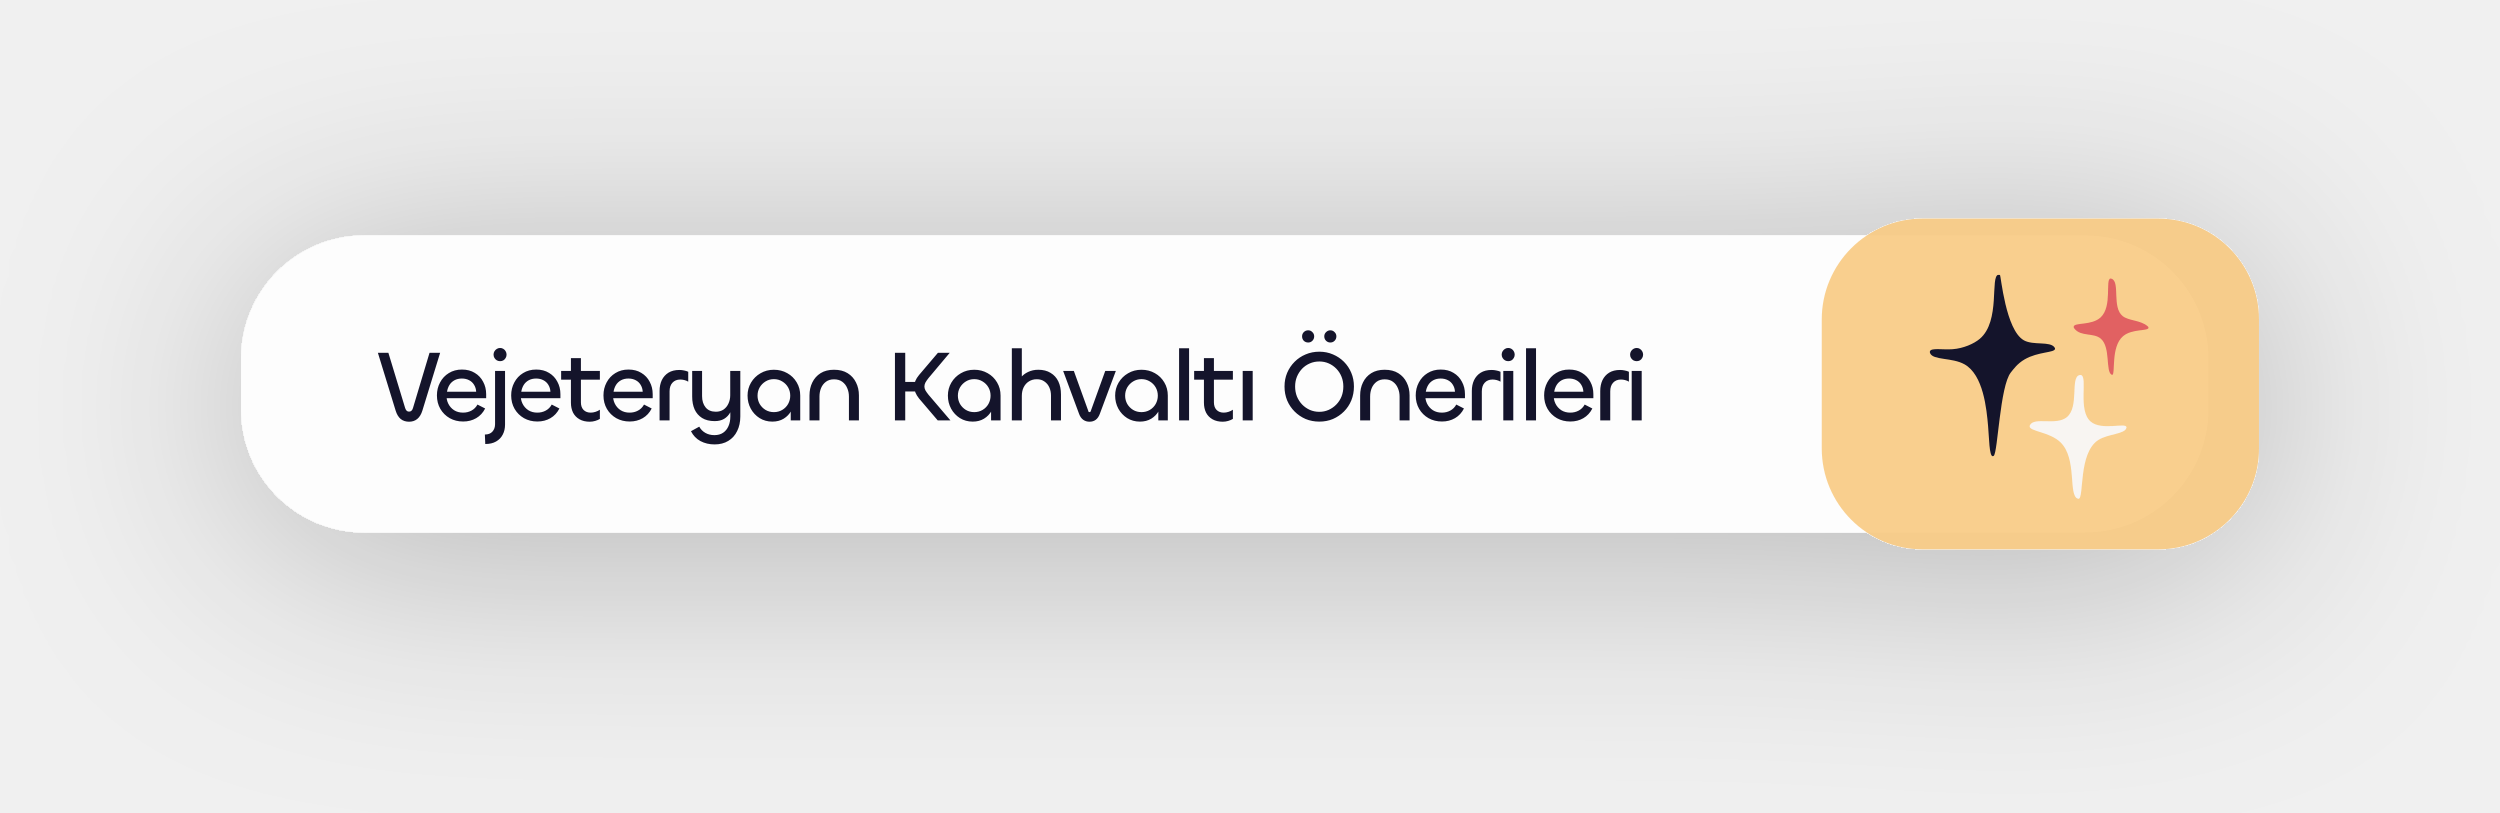
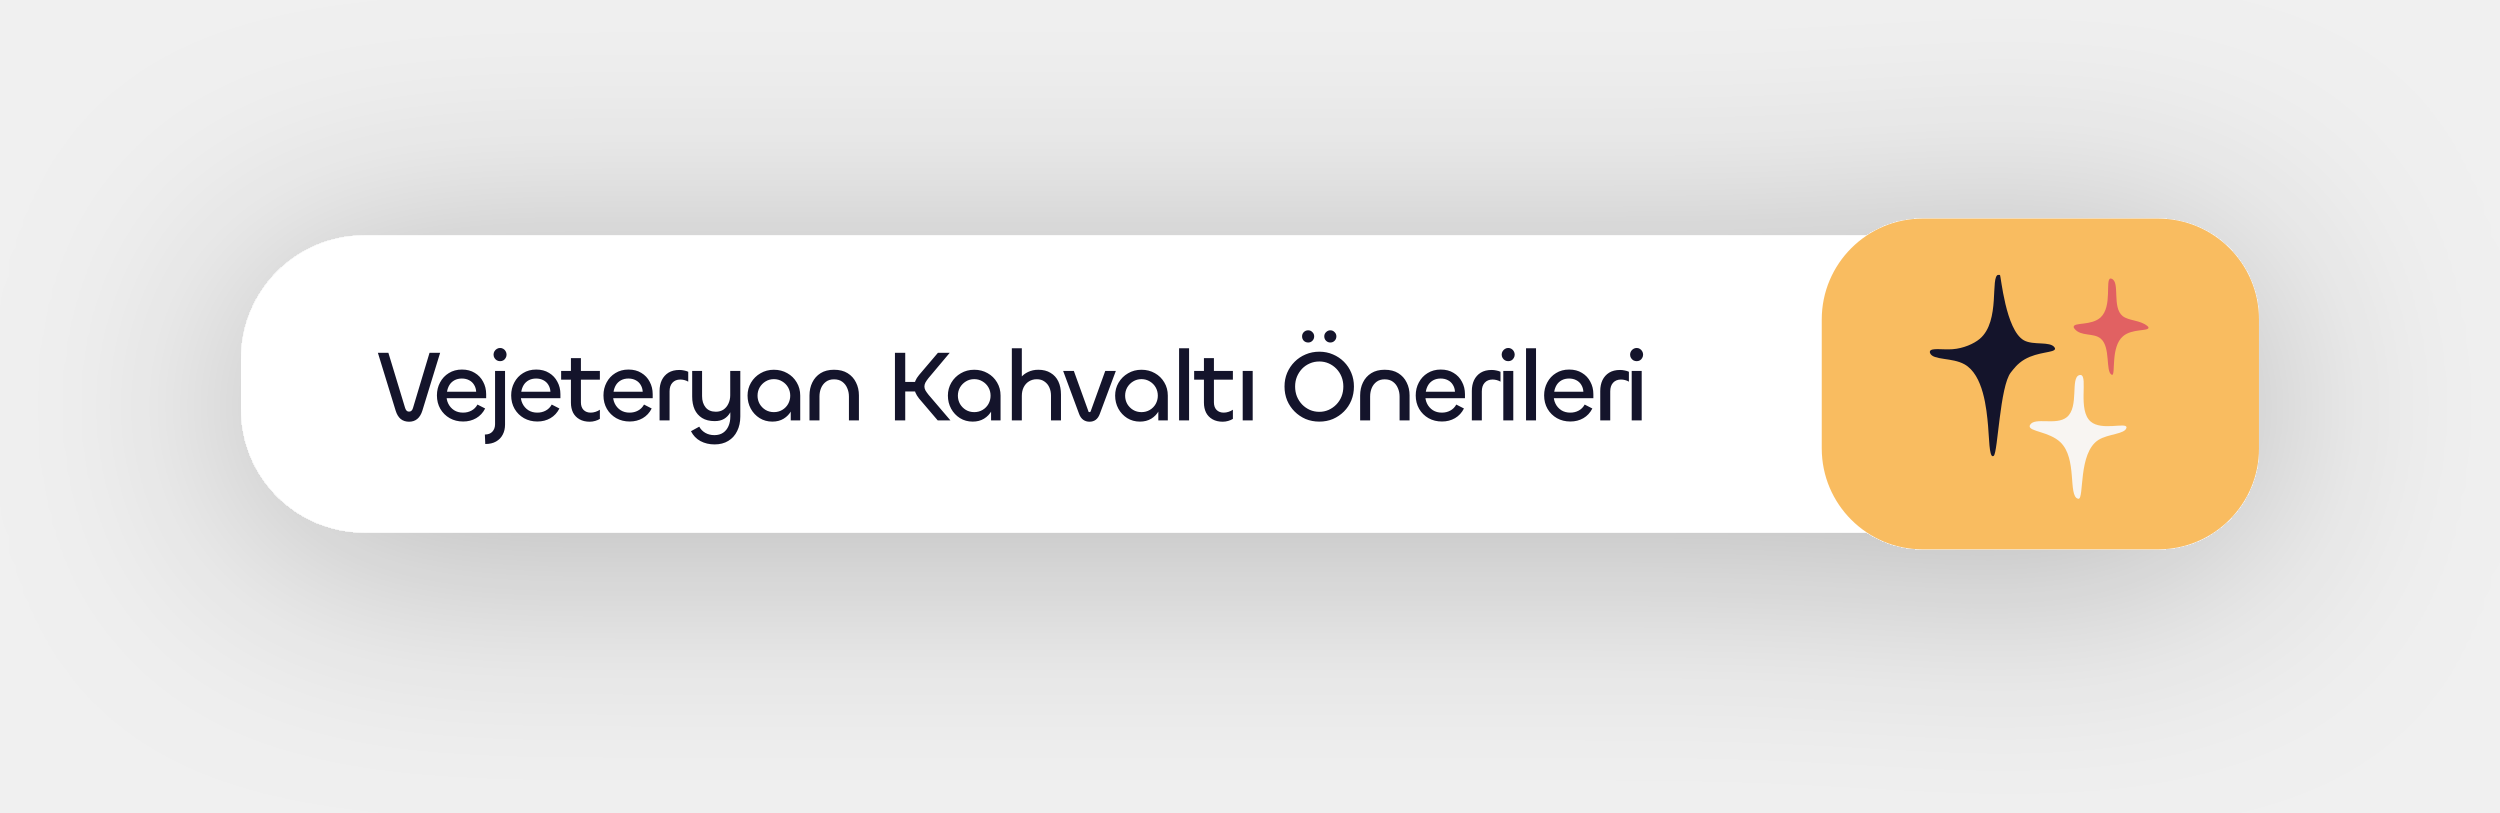
<svg xmlns="http://www.w3.org/2000/svg" width="446" height="145" viewBox="0 0 446 145" fill="none">
  <g filter="url(#filter0_d_176_27365)">
    <g filter="url(#filter1_b_176_27365)">
-       <rect x="43" y="42" width="351" height="53" rx="22" fill="white" fill-opacity="0.85" />
+       <rect x="43" y="42" width="351" height="53" rx="22" fill="white" fill-opacity="1" />
    </g>
    <path d="M72.976 75.234C72.388 75.234 71.89 75.072 71.482 74.748C71.086 74.412 70.786 73.914 70.582 73.254L67.414 62.94H69.286L72.274 72.786C72.346 73.002 72.436 73.164 72.544 73.272C72.652 73.38 72.796 73.434 72.976 73.434C73.156 73.434 73.3 73.38 73.408 73.272C73.528 73.164 73.618 73.002 73.678 72.786L76.63 62.94H78.52L75.352 73.254C75.148 73.914 74.842 74.412 74.434 74.748C74.038 75.072 73.552 75.234 72.976 75.234ZM82.627 75.198C81.739 75.198 80.941 75 80.233 74.604C79.525 74.196 78.967 73.644 78.559 72.948C78.151 72.24 77.947 71.436 77.947 70.536C77.947 69.696 78.133 68.928 78.505 68.232C78.877 67.524 79.399 66.966 80.071 66.558C80.743 66.138 81.523 65.928 82.411 65.928C83.299 65.928 84.061 66.126 84.697 66.522C85.345 66.906 85.843 67.434 86.191 68.106C86.551 68.766 86.731 69.504 86.731 70.32V71.04H79.333L79.657 70.32C79.621 70.944 79.723 71.502 79.963 71.994C80.203 72.486 80.551 72.882 81.007 73.182C81.463 73.47 81.997 73.614 82.609 73.614C83.161 73.614 83.659 73.494 84.103 73.254C84.559 73.014 84.919 72.654 85.183 72.174L86.551 72.876C86.167 73.632 85.633 74.208 84.949 74.604C84.265 75 83.491 75.198 82.627 75.198ZM79.747 69.888H84.949C84.925 69.42 84.799 69.006 84.571 68.646C84.355 68.286 84.055 68.01 83.671 67.818C83.299 67.626 82.873 67.53 82.393 67.53C81.901 67.53 81.463 67.632 81.079 67.836C80.707 68.04 80.407 68.322 80.179 68.682C79.963 69.042 79.819 69.444 79.747 69.888ZM88.319 66.18H90.1V75.738C90.1 76.422 89.963 77.022 89.686 77.538C89.422 78.054 89.026 78.462 88.499 78.762C87.983 79.062 87.341 79.212 86.573 79.212L86.501 77.52C87.088 77.52 87.538 77.346 87.85 76.998C88.162 76.65 88.319 76.212 88.319 75.684V66.18ZM89.219 64.434C89.014 64.434 88.823 64.386 88.642 64.29C88.463 64.182 88.319 64.038 88.21 63.858C88.103 63.678 88.049 63.48 88.049 63.264C88.049 63.048 88.103 62.85 88.21 62.67C88.319 62.49 88.463 62.346 88.642 62.238C88.823 62.13 89.014 62.076 89.219 62.076C89.434 62.076 89.626 62.13 89.794 62.238C89.975 62.346 90.112 62.49 90.209 62.67C90.317 62.85 90.371 63.048 90.371 63.264C90.371 63.48 90.317 63.678 90.209 63.858C90.112 64.038 89.975 64.182 89.794 64.29C89.626 64.386 89.434 64.434 89.219 64.434ZM95.874 75.198C94.986 75.198 94.188 75 93.48 74.604C92.772 74.196 92.214 73.644 91.806 72.948C91.398 72.24 91.194 71.436 91.194 70.536C91.194 69.696 91.38 68.928 91.752 68.232C92.124 67.524 92.646 66.966 93.318 66.558C93.99 66.138 94.77 65.928 95.658 65.928C96.546 65.928 97.308 66.126 97.944 66.522C98.592 66.906 99.09 67.434 99.438 68.106C99.798 68.766 99.978 69.504 99.978 70.32V71.04H92.58L92.904 70.32C92.868 70.944 92.97 71.502 93.21 71.994C93.45 72.486 93.798 72.882 94.254 73.182C94.71 73.47 95.244 73.614 95.856 73.614C96.408 73.614 96.906 73.494 97.35 73.254C97.806 73.014 98.166 72.654 98.43 72.174L99.798 72.876C99.414 73.632 98.88 74.208 98.196 74.604C97.512 75 96.738 75.198 95.874 75.198ZM92.994 69.888H98.196C98.172 69.42 98.046 69.006 97.818 68.646C97.602 68.286 97.302 68.01 96.918 67.818C96.546 67.626 96.12 67.53 95.64 67.53C95.148 67.53 94.71 67.632 94.326 67.836C93.954 68.04 93.654 68.322 93.426 68.682C93.21 69.042 93.066 69.444 92.994 69.888ZM105.219 75.234C104.499 75.234 103.887 75.09 103.383 74.802C102.879 74.514 102.495 74.118 102.231 73.614C101.979 73.098 101.853 72.504 101.853 71.832V63.894H103.635V71.778C103.635 72.354 103.791 72.804 104.103 73.128C104.427 73.452 104.853 73.614 105.381 73.614C105.669 73.614 105.957 73.566 106.245 73.47C106.545 73.374 106.803 73.248 107.019 73.092V74.73C106.791 74.874 106.515 74.994 106.191 75.09C105.867 75.186 105.543 75.234 105.219 75.234ZM107.019 67.728H100.107V66.18H107.019V67.728ZM112.338 75.198C111.45 75.198 110.652 75 109.944 74.604C109.236 74.196 108.678 73.644 108.27 72.948C107.862 72.24 107.658 71.436 107.658 70.536C107.658 69.696 107.844 68.928 108.216 68.232C108.588 67.524 109.11 66.966 109.782 66.558C110.454 66.138 111.234 65.928 112.122 65.928C113.01 65.928 113.772 66.126 114.408 66.522C115.056 66.906 115.554 67.434 115.902 68.106C116.262 68.766 116.441 69.504 116.441 70.32V71.04H109.044L109.368 70.32C109.332 70.944 109.434 71.502 109.674 71.994C109.914 72.486 110.262 72.882 110.718 73.182C111.174 73.47 111.708 73.614 112.32 73.614C112.872 73.614 113.37 73.494 113.814 73.254C114.27 73.014 114.63 72.654 114.894 72.174L116.262 72.876C115.878 73.632 115.344 74.208 114.66 74.604C113.976 75 113.202 75.198 112.338 75.198ZM109.458 69.888H114.66C114.636 69.42 114.51 69.006 114.282 68.646C114.066 68.286 113.766 68.01 113.382 67.818C113.01 67.626 112.584 67.53 112.104 67.53C111.612 67.53 111.174 67.632 110.79 67.836C110.418 68.04 110.118 68.322 109.89 68.682C109.674 69.042 109.53 69.444 109.458 69.888ZM119.451 75H117.669V69.744C117.669 69.024 117.801 68.382 118.065 67.818C118.341 67.254 118.737 66.81 119.253 66.486C119.781 66.162 120.429 66 121.197 66C121.485 66 121.761 66.03 122.025 66.09C122.301 66.138 122.553 66.216 122.781 66.324V68.088C122.565 67.956 122.331 67.86 122.079 67.8C121.839 67.74 121.599 67.71 121.359 67.71C120.771 67.71 120.303 67.902 119.955 68.286C119.619 68.658 119.451 69.168 119.451 69.816V75ZM127.481 79.284C126.545 79.284 125.705 79.086 124.961 78.69C124.229 78.294 123.665 77.706 123.269 76.926L124.745 76.116C125.009 76.596 125.375 76.968 125.843 77.232C126.311 77.496 126.845 77.628 127.445 77.628C128.069 77.628 128.591 77.484 129.011 77.196C129.431 76.908 129.749 76.512 129.965 76.008C130.181 75.516 130.289 74.952 130.289 74.316V72.372L130.739 71.958C130.679 72.582 130.517 73.134 130.253 73.614C129.989 74.082 129.629 74.454 129.173 74.73C128.717 74.994 128.159 75.126 127.499 75.126C126.599 75.126 125.849 74.94 125.249 74.568C124.661 74.196 124.217 73.686 123.917 73.038C123.629 72.378 123.485 71.616 123.485 70.752V66.18H125.249V70.662C125.249 71.49 125.459 72.162 125.879 72.678C126.299 73.194 126.911 73.452 127.715 73.452C128.231 73.452 128.681 73.326 129.065 73.074C129.449 72.81 129.743 72.456 129.947 72.012C130.163 71.556 130.271 71.064 130.271 70.536V66.18H132.071V74.298C132.071 75.282 131.885 76.146 131.513 76.89C131.153 77.646 130.625 78.234 129.929 78.654C129.245 79.074 128.429 79.284 127.481 79.284ZM137.792 75.216C136.94 75.216 136.178 75.006 135.506 74.586C134.846 74.166 134.324 73.608 133.94 72.912C133.556 72.204 133.364 71.424 133.364 70.572C133.364 69.732 133.568 68.964 133.976 68.268C134.396 67.56 134.96 67.002 135.668 66.594C136.376 66.174 137.174 65.964 138.062 65.964C138.95 65.964 139.748 66.168 140.456 66.576C141.164 66.972 141.722 67.518 142.13 68.214C142.55 68.91 142.76 69.696 142.76 70.572V75H141.068V71.706L141.68 71.238C141.68 71.982 141.512 72.654 141.176 73.254C140.852 73.854 140.396 74.334 139.808 74.694C139.232 75.042 138.56 75.216 137.792 75.216ZM138.062 73.524C138.614 73.524 139.112 73.392 139.556 73.128C140 72.864 140.348 72.51 140.6 72.066C140.852 71.61 140.978 71.118 140.978 70.59C140.978 70.05 140.852 69.558 140.6 69.114C140.348 68.67 140 68.316 139.556 68.052C139.112 67.776 138.614 67.638 138.062 67.638C137.51 67.638 137.012 67.776 136.568 68.052C136.136 68.316 135.788 68.67 135.524 69.114C135.272 69.558 135.146 70.05 135.146 70.59C135.146 71.118 135.272 71.61 135.524 72.066C135.788 72.51 136.136 72.864 136.568 73.128C137.012 73.392 137.51 73.524 138.062 73.524ZM148.786 67.674C148.21 67.674 147.73 67.818 147.346 68.106C146.962 68.394 146.674 68.766 146.482 69.222C146.29 69.678 146.194 70.182 146.194 70.734V75H144.412V70.554C144.412 69.69 144.58 68.916 144.916 68.232C145.252 67.536 145.744 66.984 146.392 66.576C147.04 66.168 147.838 65.964 148.786 65.964C149.758 65.964 150.568 66.168 151.216 66.576C151.876 66.984 152.374 67.536 152.71 68.232C153.058 68.916 153.232 69.684 153.232 70.536V75H151.45V70.752C151.45 70.2 151.348 69.696 151.144 69.24C150.952 68.772 150.658 68.394 150.262 68.106C149.878 67.818 149.386 67.674 148.786 67.674ZM169.558 75H167.29L163.96 71.094C163.672 70.734 163.456 70.38 163.312 70.032C163.168 69.684 163.096 69.342 163.096 69.006C163.096 68.658 163.162 68.31 163.294 67.962C163.438 67.614 163.66 67.26 163.96 66.9L167.326 62.94H169.432L165.652 67.44C165.412 67.74 165.226 68.01 165.094 68.25C164.974 68.49 164.914 68.724 164.914 68.952C164.914 69.18 164.974 69.408 165.094 69.636C165.226 69.864 165.412 70.128 165.652 70.428L169.558 75ZM161.494 75H159.658V62.94H161.494V75ZM163.96 68.142V69.834H160.828V68.142H163.96ZM173.532 75.216C172.68 75.216 171.918 75.006 171.246 74.586C170.586 74.166 170.064 73.608 169.68 72.912C169.296 72.204 169.104 71.424 169.104 70.572C169.104 69.732 169.308 68.964 169.716 68.268C170.136 67.56 170.7 67.002 171.408 66.594C172.116 66.174 172.914 65.964 173.802 65.964C174.69 65.964 175.488 66.168 176.196 66.576C176.904 66.972 177.462 67.518 177.87 68.214C178.29 68.91 178.5 69.696 178.5 70.572V75H176.808V71.706L177.42 71.238C177.42 71.982 177.252 72.654 176.916 73.254C176.592 73.854 176.136 74.334 175.548 74.694C174.972 75.042 174.3 75.216 173.532 75.216ZM173.802 73.524C174.354 73.524 174.852 73.392 175.296 73.128C175.74 72.864 176.088 72.51 176.34 72.066C176.592 71.61 176.718 71.118 176.718 70.59C176.718 70.05 176.592 69.558 176.34 69.114C176.088 68.67 175.74 68.316 175.296 68.052C174.852 67.776 174.354 67.638 173.802 67.638C173.25 67.638 172.752 67.776 172.308 68.052C171.876 68.316 171.528 68.67 171.264 69.114C171.012 69.558 170.886 70.05 170.886 70.59C170.886 71.118 171.012 71.61 171.264 72.066C171.528 72.51 171.876 72.864 172.308 73.128C172.752 73.392 173.25 73.524 173.802 73.524ZM182.294 75H180.512V62.13H182.294V68.862H181.484C181.544 68.334 181.742 67.848 182.078 67.404C182.426 66.96 182.87 66.612 183.41 66.36C183.962 66.096 184.568 65.964 185.228 65.964C186.092 65.964 186.824 66.15 187.424 66.522C188.036 66.882 188.498 67.392 188.81 68.052C189.122 68.712 189.278 69.492 189.278 70.392V75H187.496V70.572C187.496 70.044 187.4 69.564 187.208 69.132C187.016 68.688 186.728 68.334 186.344 68.07C185.972 67.794 185.51 67.656 184.958 67.656C184.442 67.656 183.98 67.782 183.572 68.034C183.164 68.286 182.846 68.64 182.618 69.096C182.402 69.54 182.294 70.05 182.294 70.626V75ZM192.512 73.848L189.668 66.18H191.576L194.168 73.362C194.168 73.41 194.186 73.452 194.222 73.488C194.27 73.512 194.318 73.524 194.366 73.524C194.426 73.524 194.474 73.512 194.51 73.488C194.546 73.452 194.57 73.41 194.582 73.362L197.174 66.18H199.064L196.202 73.848C196.034 74.304 195.794 74.652 195.482 74.892C195.17 75.12 194.798 75.234 194.366 75.234C193.946 75.234 193.574 75.12 193.25 74.892C192.926 74.652 192.68 74.304 192.512 73.848ZM203.369 75.216C202.517 75.216 201.755 75.006 201.083 74.586C200.423 74.166 199.901 73.608 199.517 72.912C199.133 72.204 198.941 71.424 198.941 70.572C198.941 69.732 199.145 68.964 199.553 68.268C199.973 67.56 200.537 67.002 201.245 66.594C201.953 66.174 202.751 65.964 203.639 65.964C204.527 65.964 205.325 66.168 206.033 66.576C206.741 66.972 207.299 67.518 207.707 68.214C208.127 68.91 208.337 69.696 208.337 70.572V75H206.645V71.706L207.257 71.238C207.257 71.982 207.089 72.654 206.753 73.254C206.429 73.854 205.973 74.334 205.385 74.694C204.809 75.042 204.137 75.216 203.369 75.216ZM203.639 73.524C204.191 73.524 204.689 73.392 205.133 73.128C205.577 72.864 205.925 72.51 206.177 72.066C206.429 71.61 206.555 71.118 206.555 70.59C206.555 70.05 206.429 69.558 206.177 69.114C205.925 68.67 205.577 68.316 205.133 68.052C204.689 67.776 204.191 67.638 203.639 67.638C203.087 67.638 202.589 67.776 202.145 68.052C201.713 68.316 201.365 68.67 201.101 69.114C200.849 69.558 200.723 70.05 200.723 70.59C200.723 71.118 200.849 71.61 201.101 72.066C201.365 72.51 201.713 72.864 202.145 73.128C202.589 73.392 203.087 73.524 203.639 73.524ZM210.349 62.13H212.131V75H210.349V62.13ZM218.148 75.234C217.428 75.234 216.816 75.09 216.312 74.802C215.808 74.514 215.424 74.118 215.16 73.614C214.908 73.098 214.782 72.504 214.782 71.832V63.894H216.564V71.778C216.564 72.354 216.72 72.804 217.032 73.128C217.356 73.452 217.782 73.614 218.31 73.614C218.598 73.614 218.886 73.566 219.174 73.47C219.474 73.374 219.732 73.248 219.948 73.092V74.73C219.72 74.874 219.444 74.994 219.12 75.09C218.796 75.186 218.472 75.234 218.148 75.234ZM219.948 67.728H213.036V66.18H219.948V67.728ZM221.698 66.18H223.48V75H221.698V66.18ZM235.368 75.216C234.492 75.216 233.676 75.06 232.92 74.748C232.176 74.424 231.522 73.98 230.958 73.416C230.394 72.852 229.95 72.192 229.625 71.436C229.314 70.668 229.158 69.84 229.158 68.952C229.158 68.076 229.314 67.266 229.625 66.522C229.95 65.766 230.394 65.106 230.958 64.542C231.522 63.978 232.176 63.54 232.92 63.228C233.676 62.904 234.492 62.742 235.368 62.742C236.244 62.742 237.054 62.904 237.798 63.228C238.542 63.54 239.196 63.978 239.76 64.542C240.324 65.106 240.762 65.766 241.074 66.522C241.386 67.266 241.542 68.076 241.542 68.952C241.542 69.84 241.386 70.668 241.074 71.436C240.762 72.192 240.324 72.852 239.76 73.416C239.196 73.98 238.542 74.424 237.798 74.748C237.054 75.06 236.244 75.216 235.368 75.216ZM235.368 73.47C235.956 73.47 236.508 73.356 237.024 73.128C237.552 72.888 238.014 72.564 238.41 72.156C238.806 71.748 239.112 71.274 239.328 70.734C239.544 70.182 239.652 69.588 239.652 68.952C239.652 68.328 239.544 67.746 239.328 67.206C239.112 66.666 238.806 66.192 238.41 65.784C238.014 65.376 237.558 65.058 237.042 64.83C236.526 64.602 235.968 64.488 235.368 64.488C234.768 64.488 234.204 64.602 233.676 64.83C233.148 65.058 232.686 65.376 232.29 65.784C231.906 66.192 231.6 66.666 231.372 67.206C231.156 67.746 231.048 68.328 231.048 68.952C231.048 69.588 231.156 70.182 231.372 70.734C231.6 71.274 231.906 71.748 232.29 72.156C232.686 72.564 233.148 72.888 233.676 73.128C234.204 73.356 234.768 73.47 235.368 73.47ZM233.388 61.104C233.076 61.104 232.812 61.002 232.596 60.798C232.392 60.582 232.29 60.318 232.29 60.006C232.29 59.706 232.392 59.454 232.596 59.25C232.812 59.034 233.076 58.926 233.388 58.926C233.676 58.926 233.922 59.034 234.126 59.25C234.342 59.454 234.45 59.706 234.45 60.006C234.45 60.318 234.342 60.582 234.126 60.798C233.922 61.002 233.676 61.104 233.388 61.104ZM237.33 61.104C237.042 61.104 236.79 61.002 236.574 60.798C236.358 60.582 236.25 60.318 236.25 60.006C236.25 59.706 236.358 59.454 236.574 59.25C236.79 59.034 237.042 58.926 237.33 58.926C237.63 58.926 237.882 59.034 238.086 59.25C238.302 59.454 238.41 59.706 238.41 60.006C238.41 60.318 238.302 60.582 238.086 60.798C237.882 61.002 237.63 61.104 237.33 61.104ZM247.023 67.674C246.447 67.674 245.967 67.818 245.583 68.106C245.199 68.394 244.911 68.766 244.719 69.222C244.527 69.678 244.431 70.182 244.431 70.734V75H242.649V70.554C242.649 69.69 242.817 68.916 243.153 68.232C243.489 67.536 243.981 66.984 244.629 66.576C245.277 66.168 246.075 65.964 247.023 65.964C247.995 65.964 248.805 66.168 249.453 66.576C250.113 66.984 250.611 67.536 250.947 68.232C251.295 68.916 251.469 69.684 251.469 70.536V75H249.687V70.752C249.687 70.2 249.585 69.696 249.381 69.24C249.189 68.772 248.895 68.394 248.499 68.106C248.115 67.818 247.623 67.674 247.023 67.674ZM257.245 75.198C256.357 75.198 255.559 75 254.851 74.604C254.143 74.196 253.585 73.644 253.177 72.948C252.769 72.24 252.565 71.436 252.565 70.536C252.565 69.696 252.751 68.928 253.123 68.232C253.495 67.524 254.017 66.966 254.689 66.558C255.361 66.138 256.141 65.928 257.029 65.928C257.917 65.928 258.679 66.126 259.315 66.522C259.963 66.906 260.461 67.434 260.809 68.106C261.169 68.766 261.349 69.504 261.349 70.32V71.04H253.951L254.275 70.32C254.239 70.944 254.341 71.502 254.581 71.994C254.821 72.486 255.169 72.882 255.625 73.182C256.081 73.47 256.615 73.614 257.227 73.614C257.779 73.614 258.277 73.494 258.721 73.254C259.177 73.014 259.537 72.654 259.801 72.174L261.169 72.876C260.785 73.632 260.251 74.208 259.567 74.604C258.883 75 258.109 75.198 257.245 75.198ZM254.365 69.888H259.567C259.543 69.42 259.417 69.006 259.189 68.646C258.973 68.286 258.673 68.01 258.289 67.818C257.917 67.626 257.491 67.53 257.011 67.53C256.519 67.53 256.081 67.632 255.697 67.836C255.325 68.04 255.025 68.322 254.797 68.682C254.581 69.042 254.437 69.444 254.365 69.888ZM264.358 75H262.576V69.744C262.576 69.024 262.708 68.382 262.972 67.818C263.248 67.254 263.644 66.81 264.16 66.486C264.688 66.162 265.336 66 266.104 66C266.392 66 266.668 66.03 266.932 66.09C267.208 66.138 267.46 66.216 267.688 66.324V68.088C267.472 67.956 267.238 67.86 266.986 67.8C266.746 67.74 266.506 67.71 266.266 67.71C265.678 67.71 265.21 67.902 264.862 68.286C264.526 68.658 264.358 69.168 264.358 69.816V75ZM268.188 66.18H269.97V75H268.188V66.18ZM269.07 64.434C268.866 64.434 268.674 64.386 268.494 64.29C268.314 64.182 268.17 64.038 268.062 63.858C267.954 63.678 267.9 63.48 267.9 63.264C267.9 63.048 267.954 62.85 268.062 62.67C268.17 62.49 268.314 62.346 268.494 62.238C268.674 62.13 268.866 62.076 269.07 62.076C269.286 62.076 269.478 62.13 269.646 62.238C269.826 62.346 269.964 62.49 270.06 62.67C270.168 62.85 270.222 63.048 270.222 63.264C270.222 63.48 270.168 63.678 270.06 63.858C269.964 64.038 269.826 64.182 269.646 64.29C269.478 64.386 269.286 64.434 269.07 64.434ZM272.245 62.13H274.027V75H272.245V62.13ZM280.152 75.198C279.264 75.198 278.466 75 277.758 74.604C277.05 74.196 276.492 73.644 276.084 72.948C275.676 72.24 275.472 71.436 275.472 70.536C275.472 69.696 275.658 68.928 276.03 68.232C276.402 67.524 276.924 66.966 277.596 66.558C278.268 66.138 279.048 65.928 279.936 65.928C280.824 65.928 281.586 66.126 282.222 66.522C282.87 66.906 283.368 67.434 283.716 68.106C284.076 68.766 284.256 69.504 284.256 70.32V71.04H276.858L277.182 70.32C277.146 70.944 277.248 71.502 277.488 71.994C277.728 72.486 278.076 72.882 278.532 73.182C278.988 73.47 279.522 73.614 280.134 73.614C280.686 73.614 281.184 73.494 281.628 73.254C282.084 73.014 282.444 72.654 282.708 72.174L284.076 72.876C283.692 73.632 283.158 74.208 282.474 74.604C281.79 75 281.016 75.198 280.152 75.198ZM277.272 69.888H282.474C282.45 69.42 282.324 69.006 282.096 68.646C281.88 68.286 281.58 68.01 281.196 67.818C280.824 67.626 280.398 67.53 279.918 67.53C279.426 67.53 278.988 67.632 278.604 67.836C278.232 68.04 277.932 68.322 277.704 68.682C277.488 69.042 277.344 69.444 277.272 69.888ZM287.266 75H285.484V69.744C285.484 69.024 285.616 68.382 285.88 67.818C286.156 67.254 286.552 66.81 287.068 66.486C287.596 66.162 288.244 66 289.012 66C289.3 66 289.576 66.03 289.84 66.09C290.116 66.138 290.368 66.216 290.596 66.324V68.088C290.38 67.956 290.146 67.86 289.894 67.8C289.654 67.74 289.414 67.71 289.174 67.71C288.586 67.71 288.118 67.902 287.77 68.286C287.434 68.658 287.266 69.168 287.266 69.816V75ZM291.096 66.18H292.878V75H291.096V66.18ZM291.978 64.434C291.774 64.434 291.582 64.386 291.402 64.29C291.222 64.182 291.078 64.038 290.97 63.858C290.862 63.678 290.808 63.48 290.808 63.264C290.808 63.048 290.862 62.85 290.97 62.67C291.078 62.49 291.222 62.346 291.402 62.238C291.582 62.13 291.774 62.076 291.978 62.076C292.194 62.076 292.386 62.13 292.554 62.238C292.734 62.346 292.872 62.49 292.968 62.67C293.076 62.85 293.13 63.048 293.13 63.264C293.13 63.48 293.076 63.678 292.968 63.858C292.872 64.038 292.734 64.182 292.554 64.29C292.386 64.386 292.194 64.434 291.978 64.434Z" fill="#14142B" />
    <g filter="url(#filter2_b_176_27365)">
-       <rect x="325" y="39" width="78" height="59" rx="18" fill="#F9BC60" fill-opacity="0.7" />
+       <rect x="325" y="39" width="78" height="59" rx="18" fill="#F9BC60" fill-opacity="1" />
    </g>
    <mask id="mask0_176_27365" style="mask-type:luminance" maskUnits="userSpaceOnUse" x="344" y="49" width="40" height="40">
      <path d="M344 49H384V89H344V49Z" fill="white" />
    </mask>
    <g mask="url(#mask0_176_27365)">
      <path d="M353.185 60.454C352.13 61.338 350.267 62.153 348.362 62.297C346.595 62.434 344.526 62.009 344.3 62.667C344.266 62.77 344.273 62.886 344.341 63.03C344.903 64.29 348.246 63.763 350.445 64.982C353.849 66.873 354.404 72.976 354.671 75.97C354.863 78.073 354.87 81.327 355.486 81.388C355.575 81.395 355.651 81.34 355.685 81.313C356.418 80.724 356.781 68.887 358.733 66.448C359.199 65.866 359.898 64.866 361.199 64.112C363.617 62.708 366.563 62.955 366.618 62.228C366.625 62.174 366.611 62.105 366.536 61.989C365.748 60.818 362.761 61.667 361.055 60.708C357.788 58.872 356.973 49.138 356.788 49.049C356.671 48.994 356.603 48.994 356.521 49.008C354.979 49.22 356.959 57.283 353.185 60.454Z" fill="#14142B" />
      <path d="M374.79 60.427C373.509 59.324 371.29 60.084 370.119 58.68C370.002 58.543 369.934 58.419 369.947 58.289C370.029 57.467 373.126 58.125 374.749 56.625C376.873 54.658 375.544 49.843 376.503 49.692C376.571 49.678 376.626 49.699 376.722 49.733C378.27 50.316 376.729 54.844 378.688 56.392C379.784 57.255 381.866 57.097 383.12 58.187C383.195 58.248 383.298 58.351 383.291 58.474C383.257 59.118 380.373 58.605 378.756 59.974C376.496 61.892 377.462 66.852 376.804 66.879C376.791 66.879 376.763 66.879 376.715 66.852C375.592 66.263 376.565 61.961 374.79 60.427Z" fill="#E16162" />
      <path d="M368.707 74.435C370.967 72.627 369.303 67.352 370.961 66.921C371.05 66.9 371.132 66.88 371.235 66.9C372.536 67.208 370.611 73.209 372.995 75.223C374.948 76.867 379.195 75.346 379.366 76.189C379.38 76.237 379.366 76.278 379.352 76.333C379.092 77.463 376.085 77.388 374.359 78.484C370.701 80.813 371.865 89.006 370.79 89.006C370.769 89.006 370.748 88.999 370.707 88.985C368.899 88.437 370.632 81.82 367.57 78.888C365.597 77.004 362.001 76.997 362.09 76.011C362.09 75.977 362.104 75.908 362.172 75.791C363.022 74.36 366.817 75.956 368.707 74.435Z" fill="#F8F5F2" />
    </g>
  </g>
  <defs>
    <filter id="filter0_d_176_27365" x="0.1" y="-2.9" width="445.8" height="163.8" filterUnits="userSpaceOnUse" color-interpolation-filters="sRGB">
      <feFlood flood-opacity="0" result="BackgroundImageFix" />
      <feColorMatrix in="SourceAlpha" type="matrix" values="0 0 0 0 0 0 0 0 0 0 0 0 0 0 0 0 0 0 127 0" result="hardAlpha" />
      <feOffset dy="4" />
      <feGaussianBlur stdDeviation="21.45" />
      <feComposite in2="hardAlpha" operator="out" />
      <feColorMatrix type="matrix" values="0 0 0 0 0 0 0 0 0 0 0 0 0 0 0 0 0 0 0.25 0" />
      <feBlend mode="normal" in2="BackgroundImageFix" result="effect1_dropShadow_176_27365" />
      <feBlend mode="normal" in="SourceGraphic" in2="effect1_dropShadow_176_27365" result="shape" />
    </filter>
    <filter id="filter1_b_176_27365" x="28" y="27" width="381" height="83" filterUnits="userSpaceOnUse" color-interpolation-filters="sRGB">
      <feFlood flood-opacity="0" result="BackgroundImageFix" />
      <feGaussianBlur in="BackgroundImageFix" stdDeviation="7.5" />
      <feComposite in2="SourceAlpha" operator="in" result="effect1_backgroundBlur_176_27365" />
      <feBlend mode="normal" in="SourceGraphic" in2="effect1_backgroundBlur_176_27365" result="shape" />
    </filter>
    <filter id="filter2_b_176_27365" x="310" y="24" width="108" height="89" filterUnits="userSpaceOnUse" color-interpolation-filters="sRGB">
      <feFlood flood-opacity="0" result="BackgroundImageFix" />
      <feGaussianBlur in="BackgroundImageFix" stdDeviation="7.5" />
      <feComposite in2="SourceAlpha" operator="in" result="effect1_backgroundBlur_176_27365" />
      <feBlend mode="normal" in="SourceGraphic" in2="effect1_backgroundBlur_176_27365" result="shape" />
    </filter>
  </defs>
</svg>
